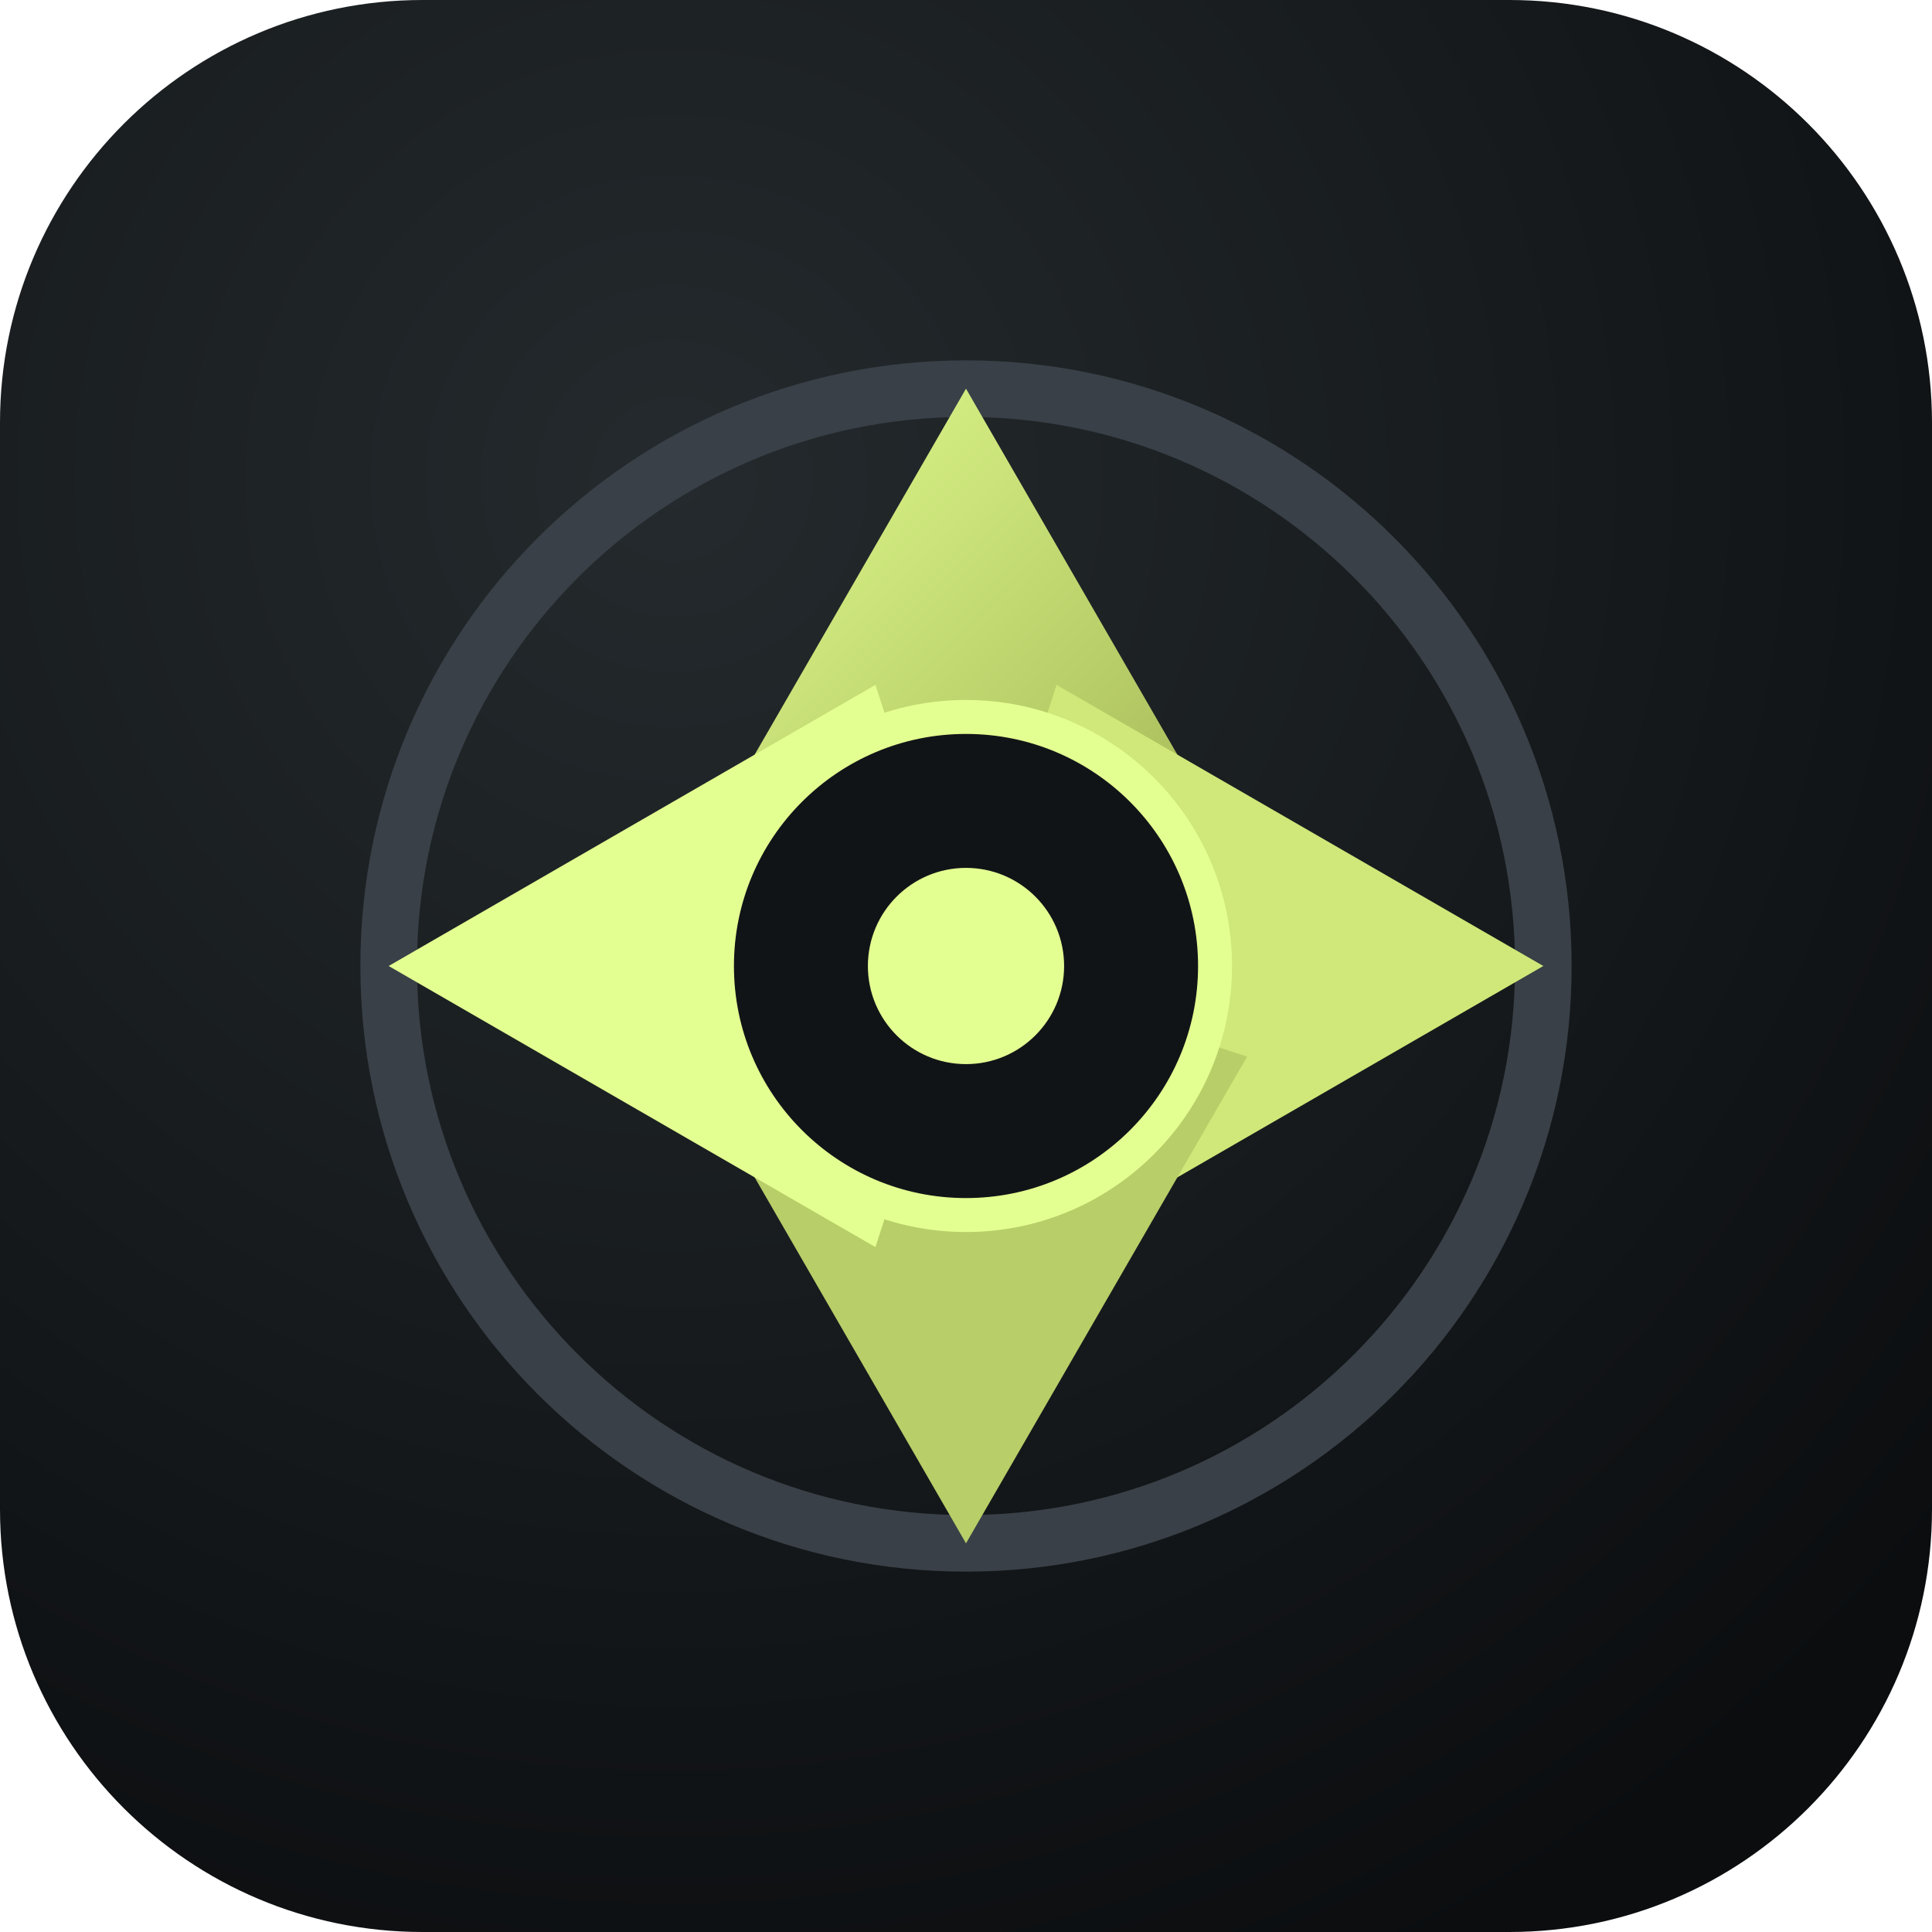
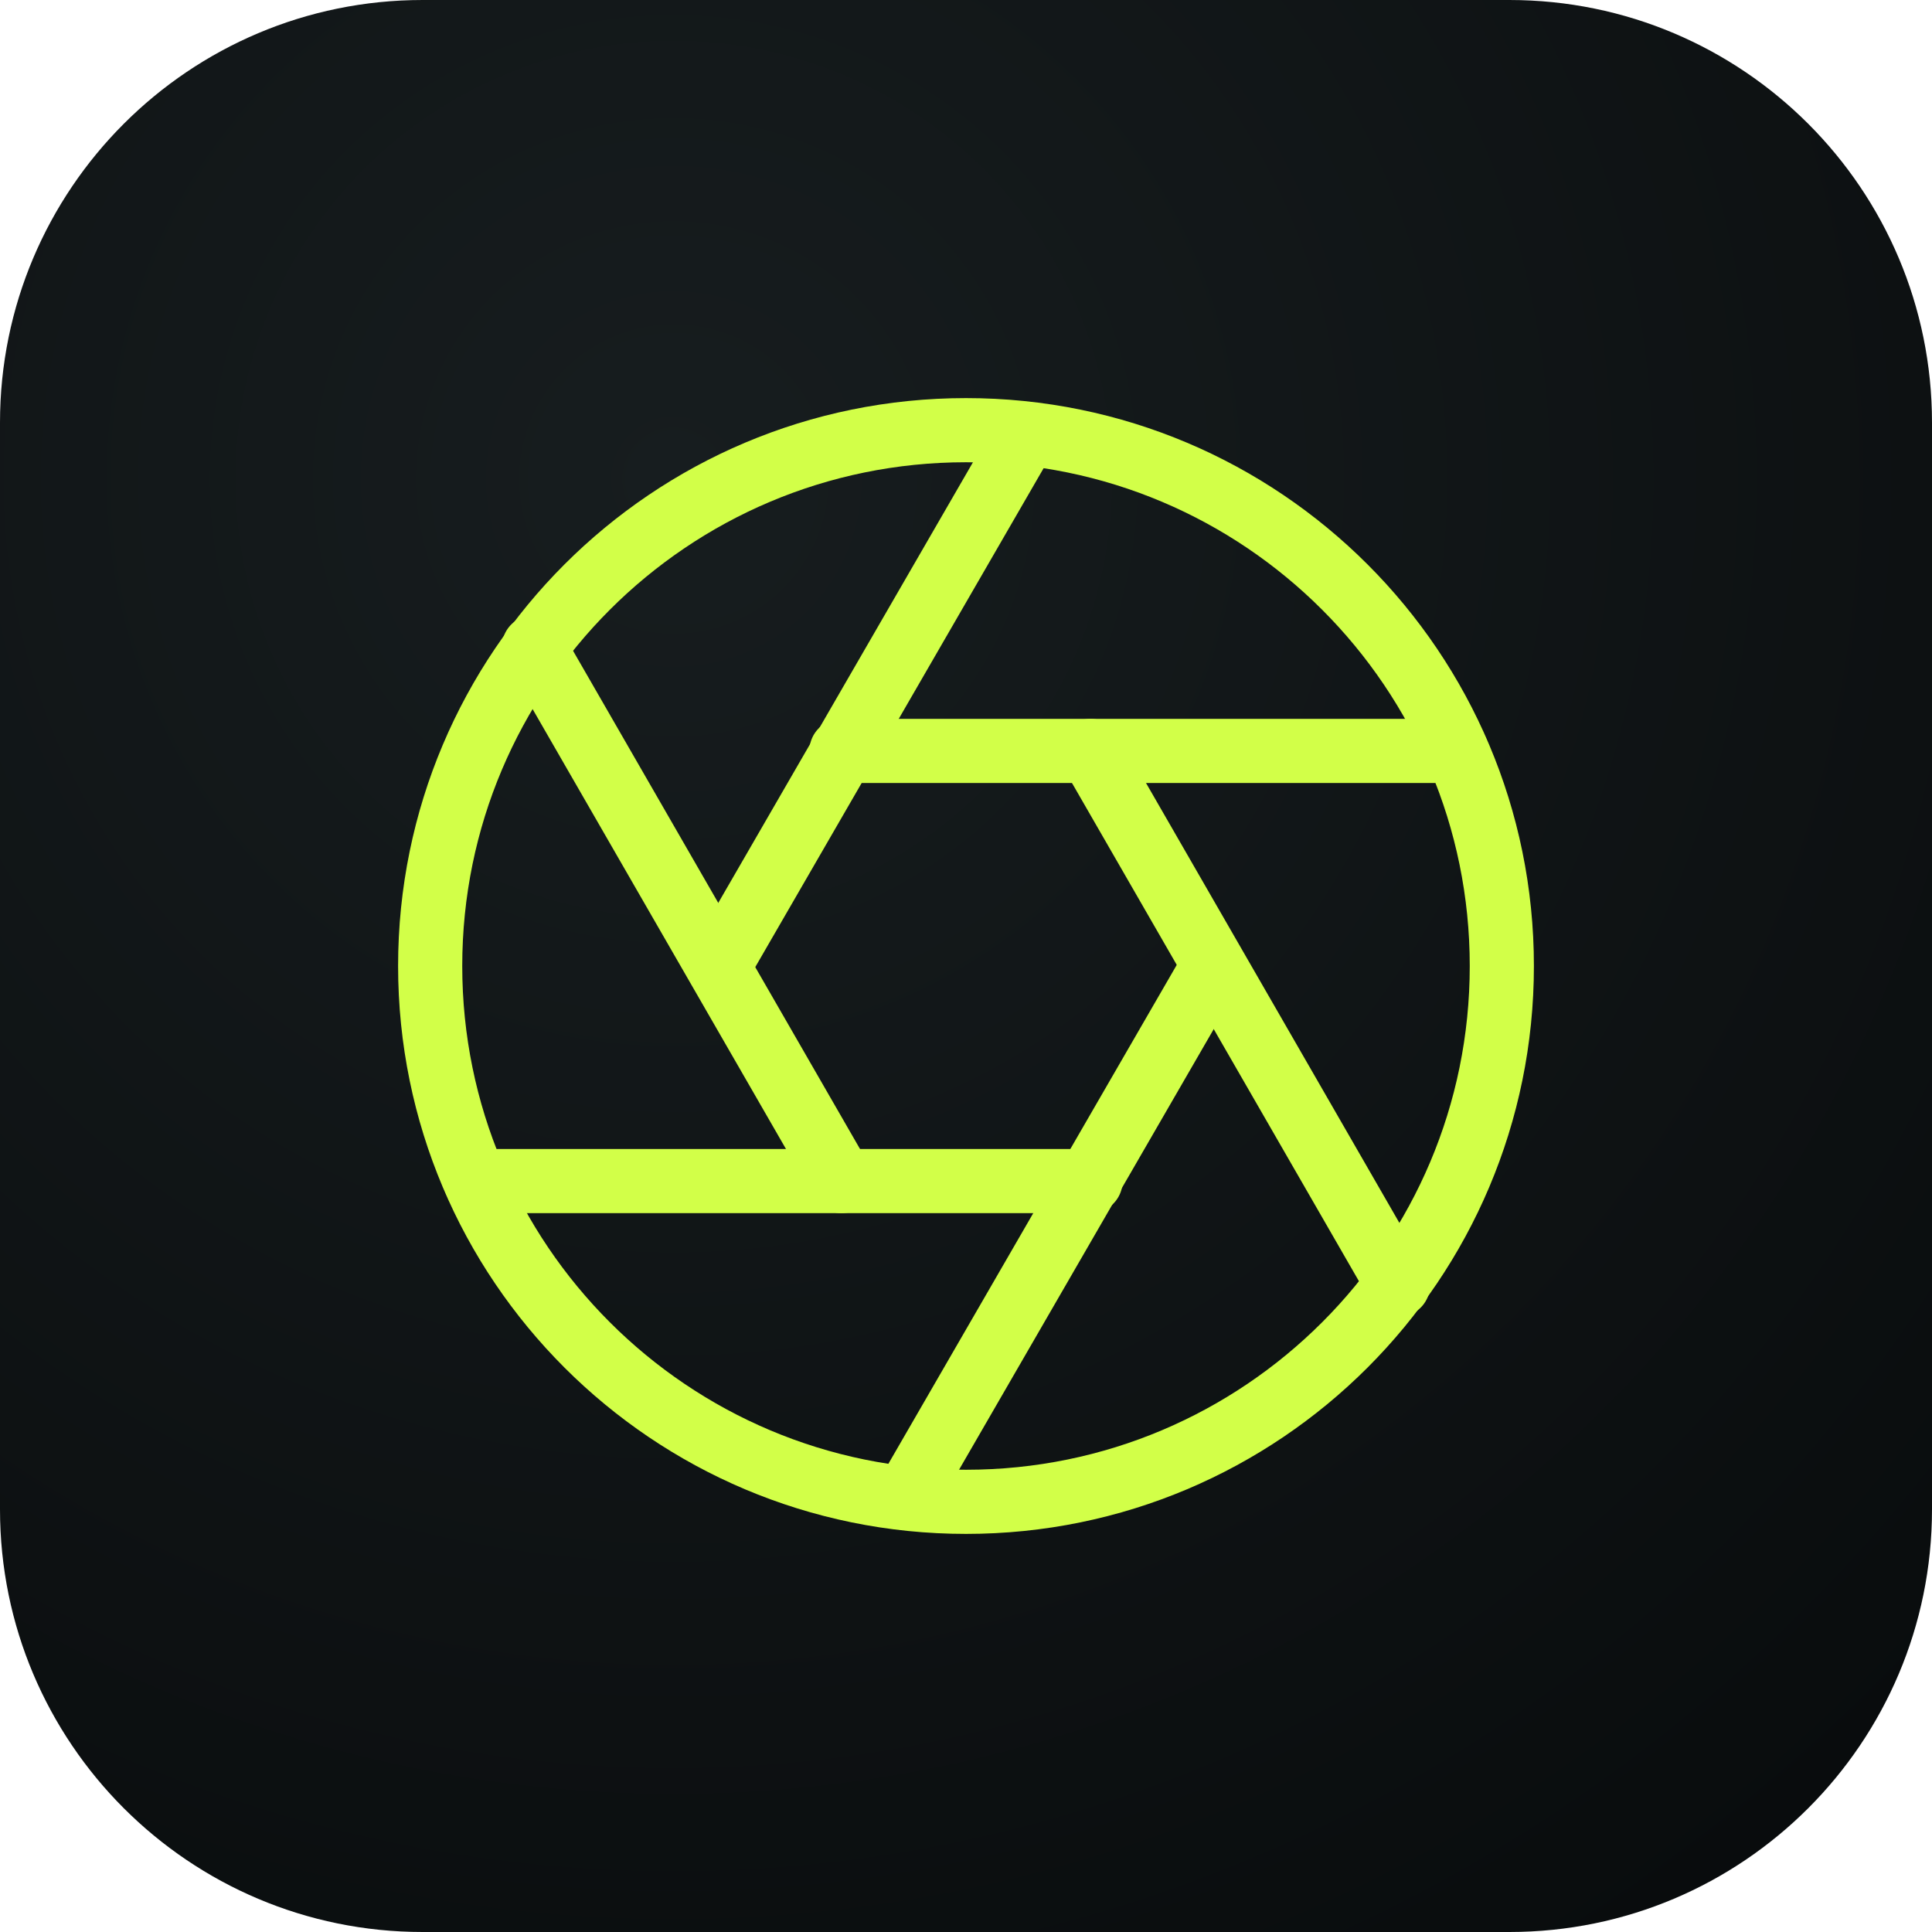
<svg xmlns="http://www.w3.org/2000/svg" viewBox="0 0 1024 1024">
  <defs>
-     <radialGradient id="bg" cx="35%" cy="25%" r="85%">
-       <stop offset="0" stop-color="#242a2d" />
-       <stop offset="1" stop-color="#0b0d0f" />
+     <radialGradient id="bg" cx="35%" cy="25%" r="90%">
+       <stop offset="0" stop-color="#171d1f" />
+       <stop offset="1" stop-color="#090c0d" />
    </radialGradient>
-     <linearGradient id="ring" x1="0" y1="0" x2="1" y2="1">
-       <stop stop-color="#e4ff91" />
-       <stop offset="1" stop-color="#9caf4f" />
-     </linearGradient>
  </defs>
  <rect width="1024" height="1024" rx="224" fill="url(#bg)" />
-   <circle cx="512" cy="512" r="306" fill="none" stroke="#394047" stroke-width="30" />
-   <path d="M512 206 661 464 512 512 363 464Z" fill="url(#ring)" />
-   <path d="M818 512 560 661 512 512 560 363Z" fill="#cfe879" />
-   <path d="M512 818 363 560 512 512 661 560Z" fill="#b8ce68" />
-   <path d="M206 512 464 363 512 512 464 661Z" fill="#e4ff91" />
-   <circle cx="512" cy="512" r="132" fill="#111417" stroke="#e4ff91" stroke-width="18" />
-   <circle cx="512" cy="512" r="52" fill="#e4ff91" />
+   <g fill="none" stroke="#d2ff48" stroke-width="34" stroke-linecap="round" stroke-linejoin="round">
+     <circle cx="512" cy="512" r="284" />
+     <path d="M578 398 741 681" />
+     <path d="M446 398 772 398" />
+     <path d="M381 512 544 230" />
+     <path d="M446 626 283 343" />
+     <path d="M578 626 252 626" />
+     <path d="M643 512 480 794" />
+   </g>
</svg>
